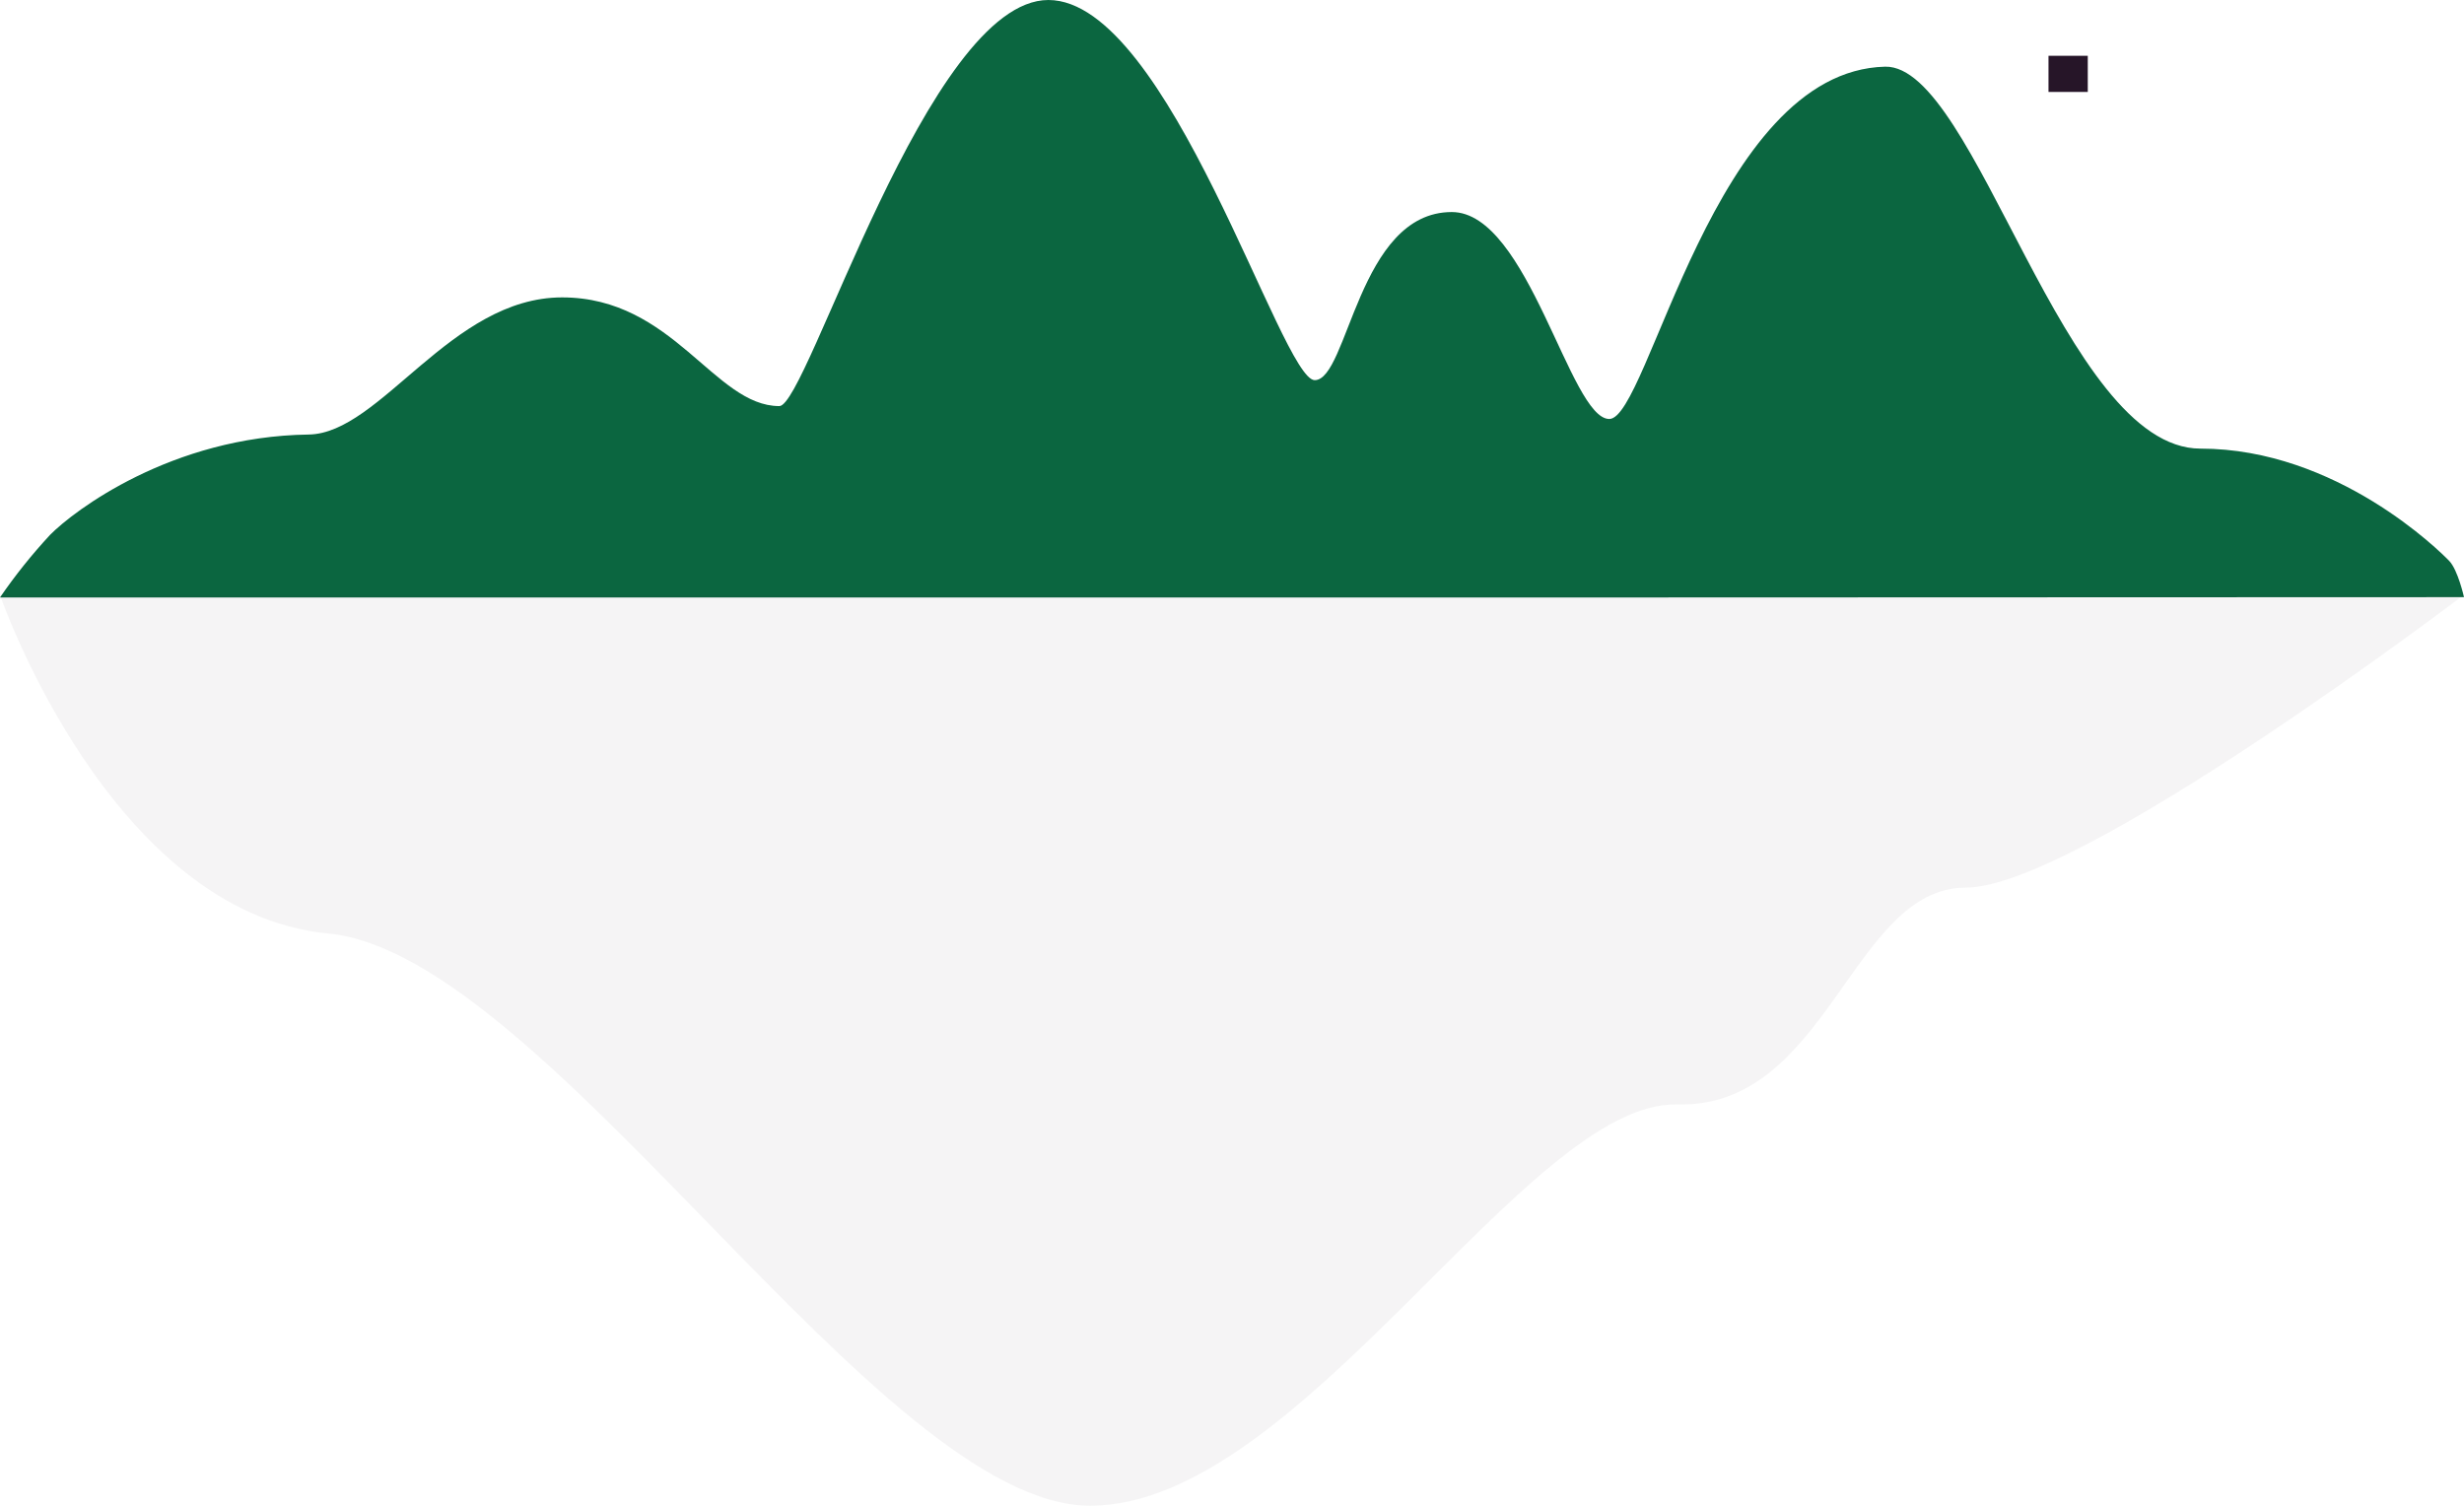
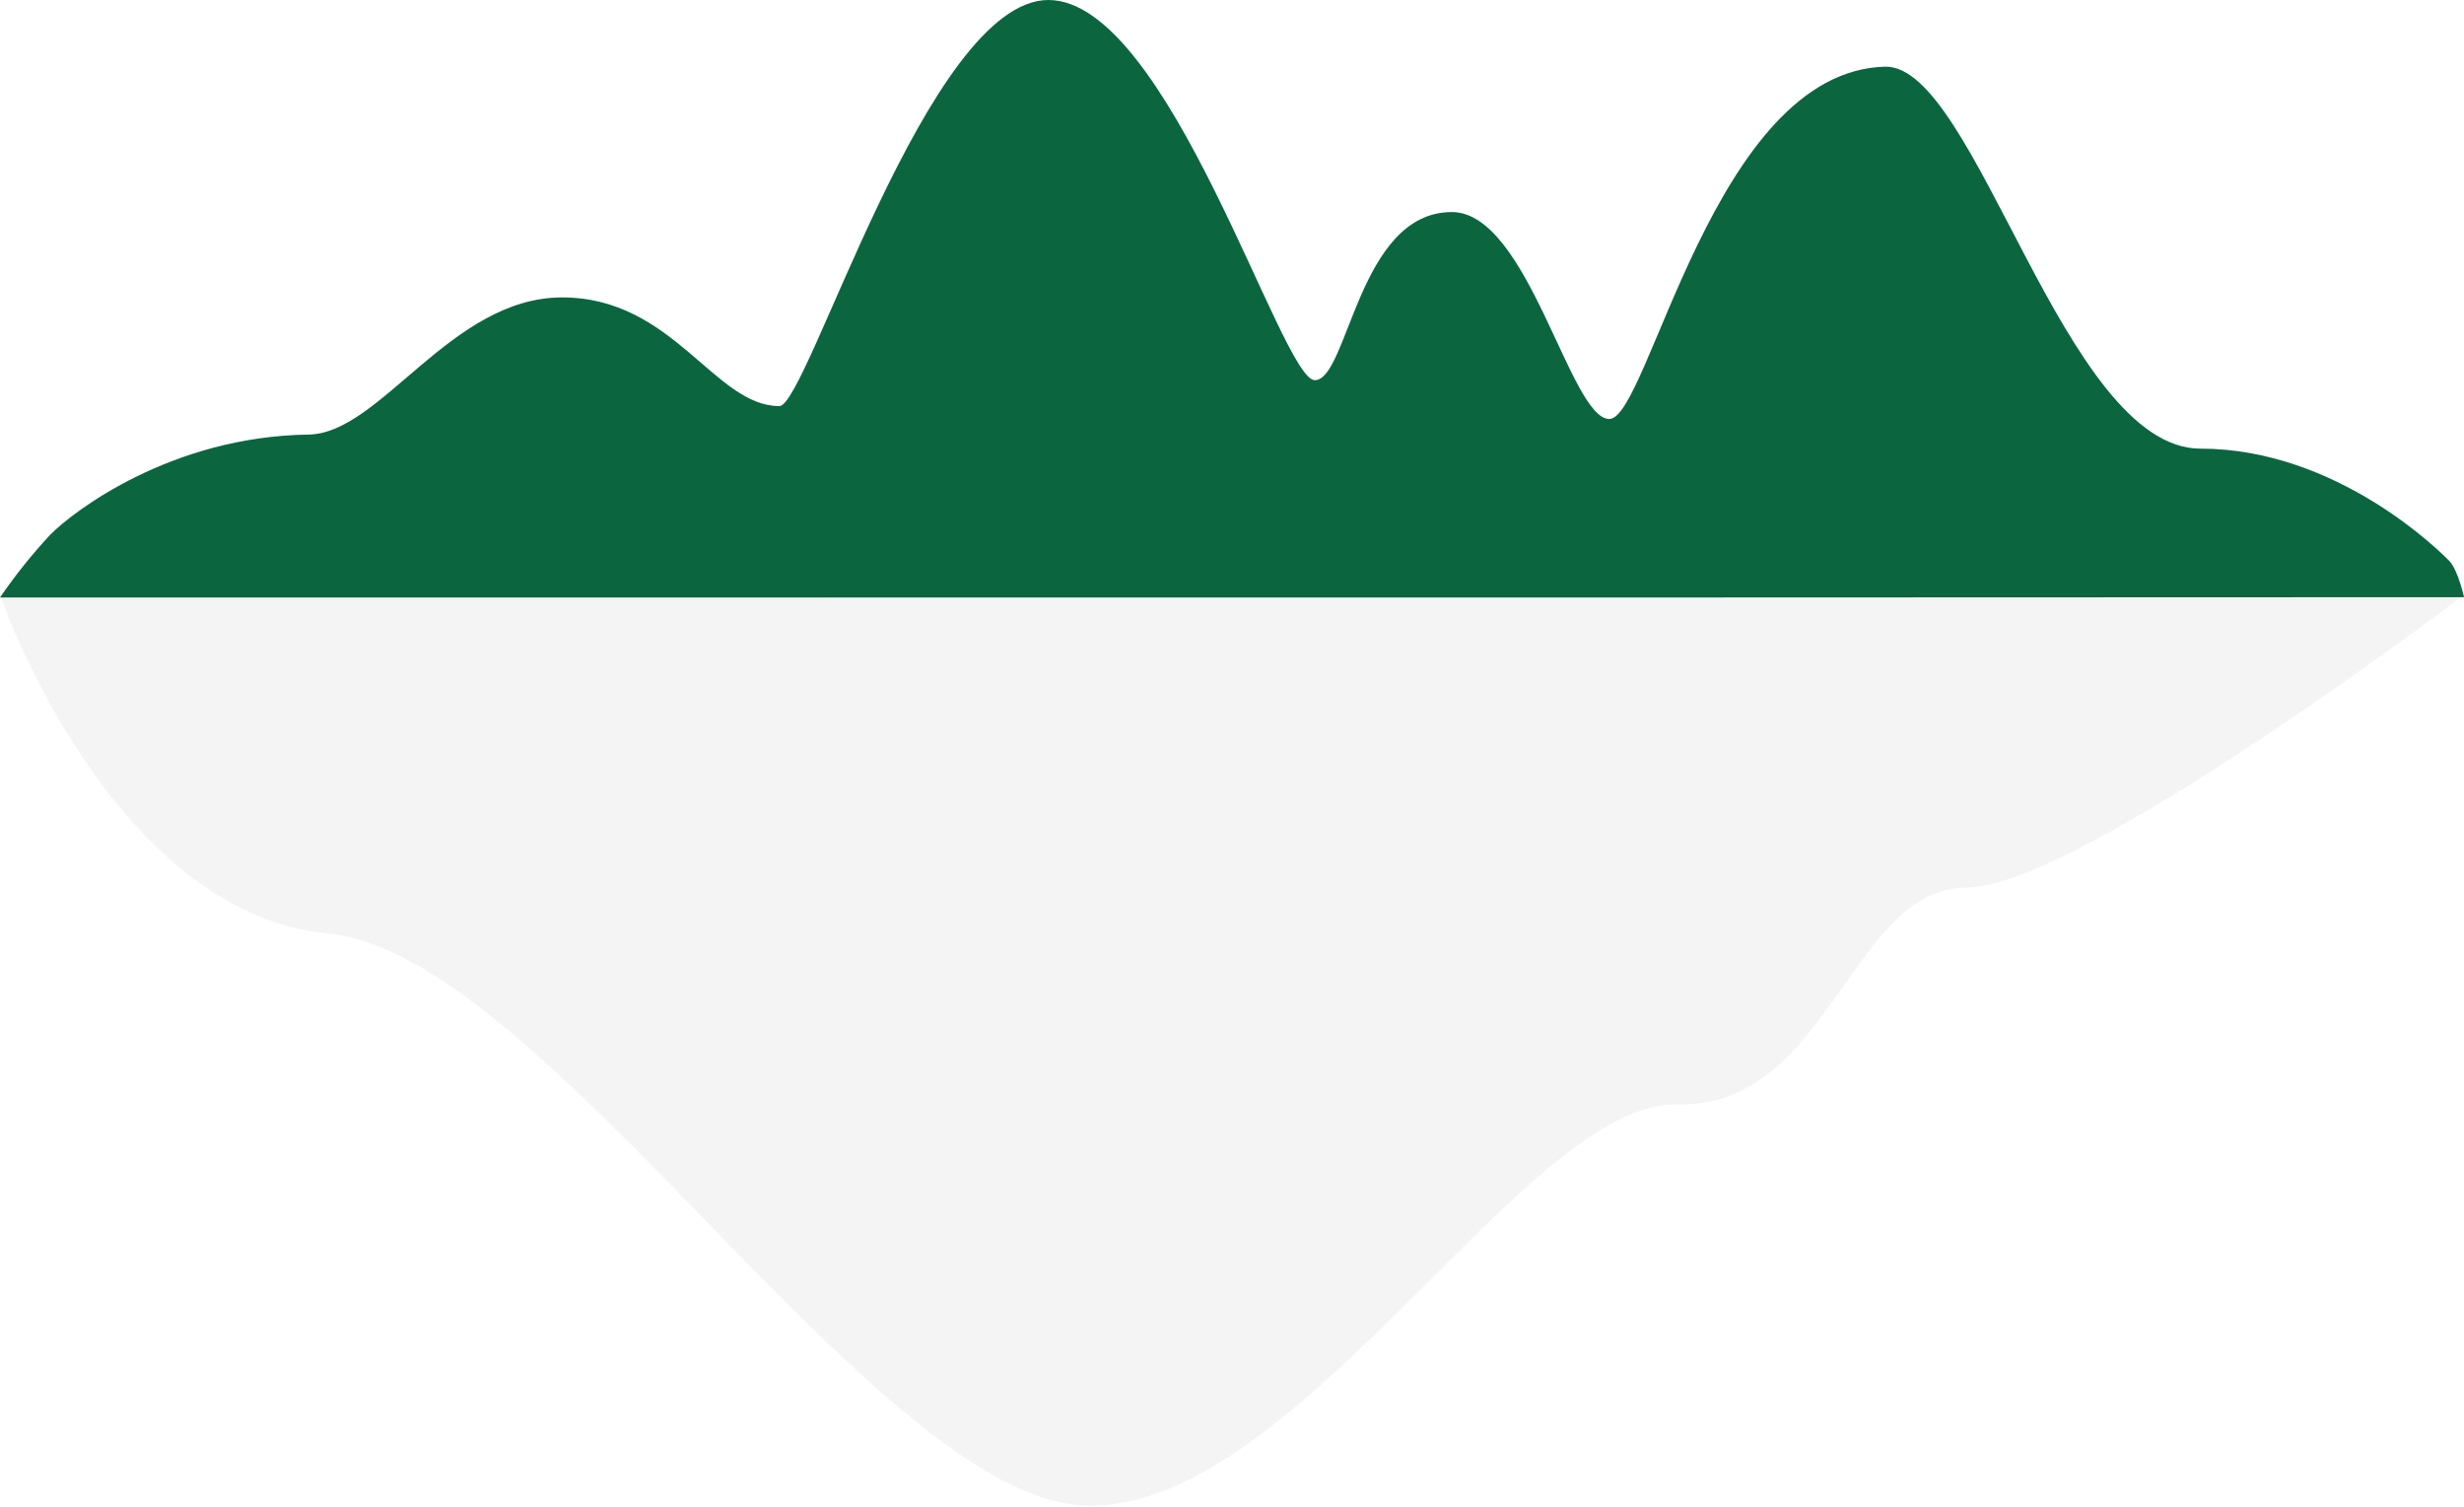
- <svg xmlns="http://www.w3.org/2000/svg" width="332.57" height="203.23" viewBox="0 0 332.57 203.23">
+ <svg xmlns="http://www.w3.org/2000/svg" width="332.56" height="203.27" viewBox="0 0 332.56 203.27">
  <path d="M217.21,80.64H0a73.37,73.37,0,0,1,6.77-8.46C9.9,69,23.11,58.9,41.66,58.65c9.71-.14,19.18-18.51,34.21-18.51s20.55,14.67,29.32,14.67C109,54.81,125.2,0,141.5,0s31.43,51.31,35.95,51.31,5.84-22.69,18.5-22.69c10.35,0,15.93,27.93,21.26,27.93S231.28,9.55,254.44,9c12.27-.27,24.11,51.55,42.55,51.55s32.4,13.93,33.58,15.15,2,4.9,2,4.9Z" fill="#0b6640" />
  <path d="M0,80.32S14.78,123.19,44.32,126s74.38,77.23,102.82,77.23,58.91-54.72,79.23-54.16,23.6-29.26,38.92-29.26,67.27-39.53,67.27-39.53Z" fill="#27182a" opacity="0.05" style="isolation:isolate" />
-   <path d="M281.79,12.41h-5.3V7.53h5.3Z" fill="#261528" />
</svg>
